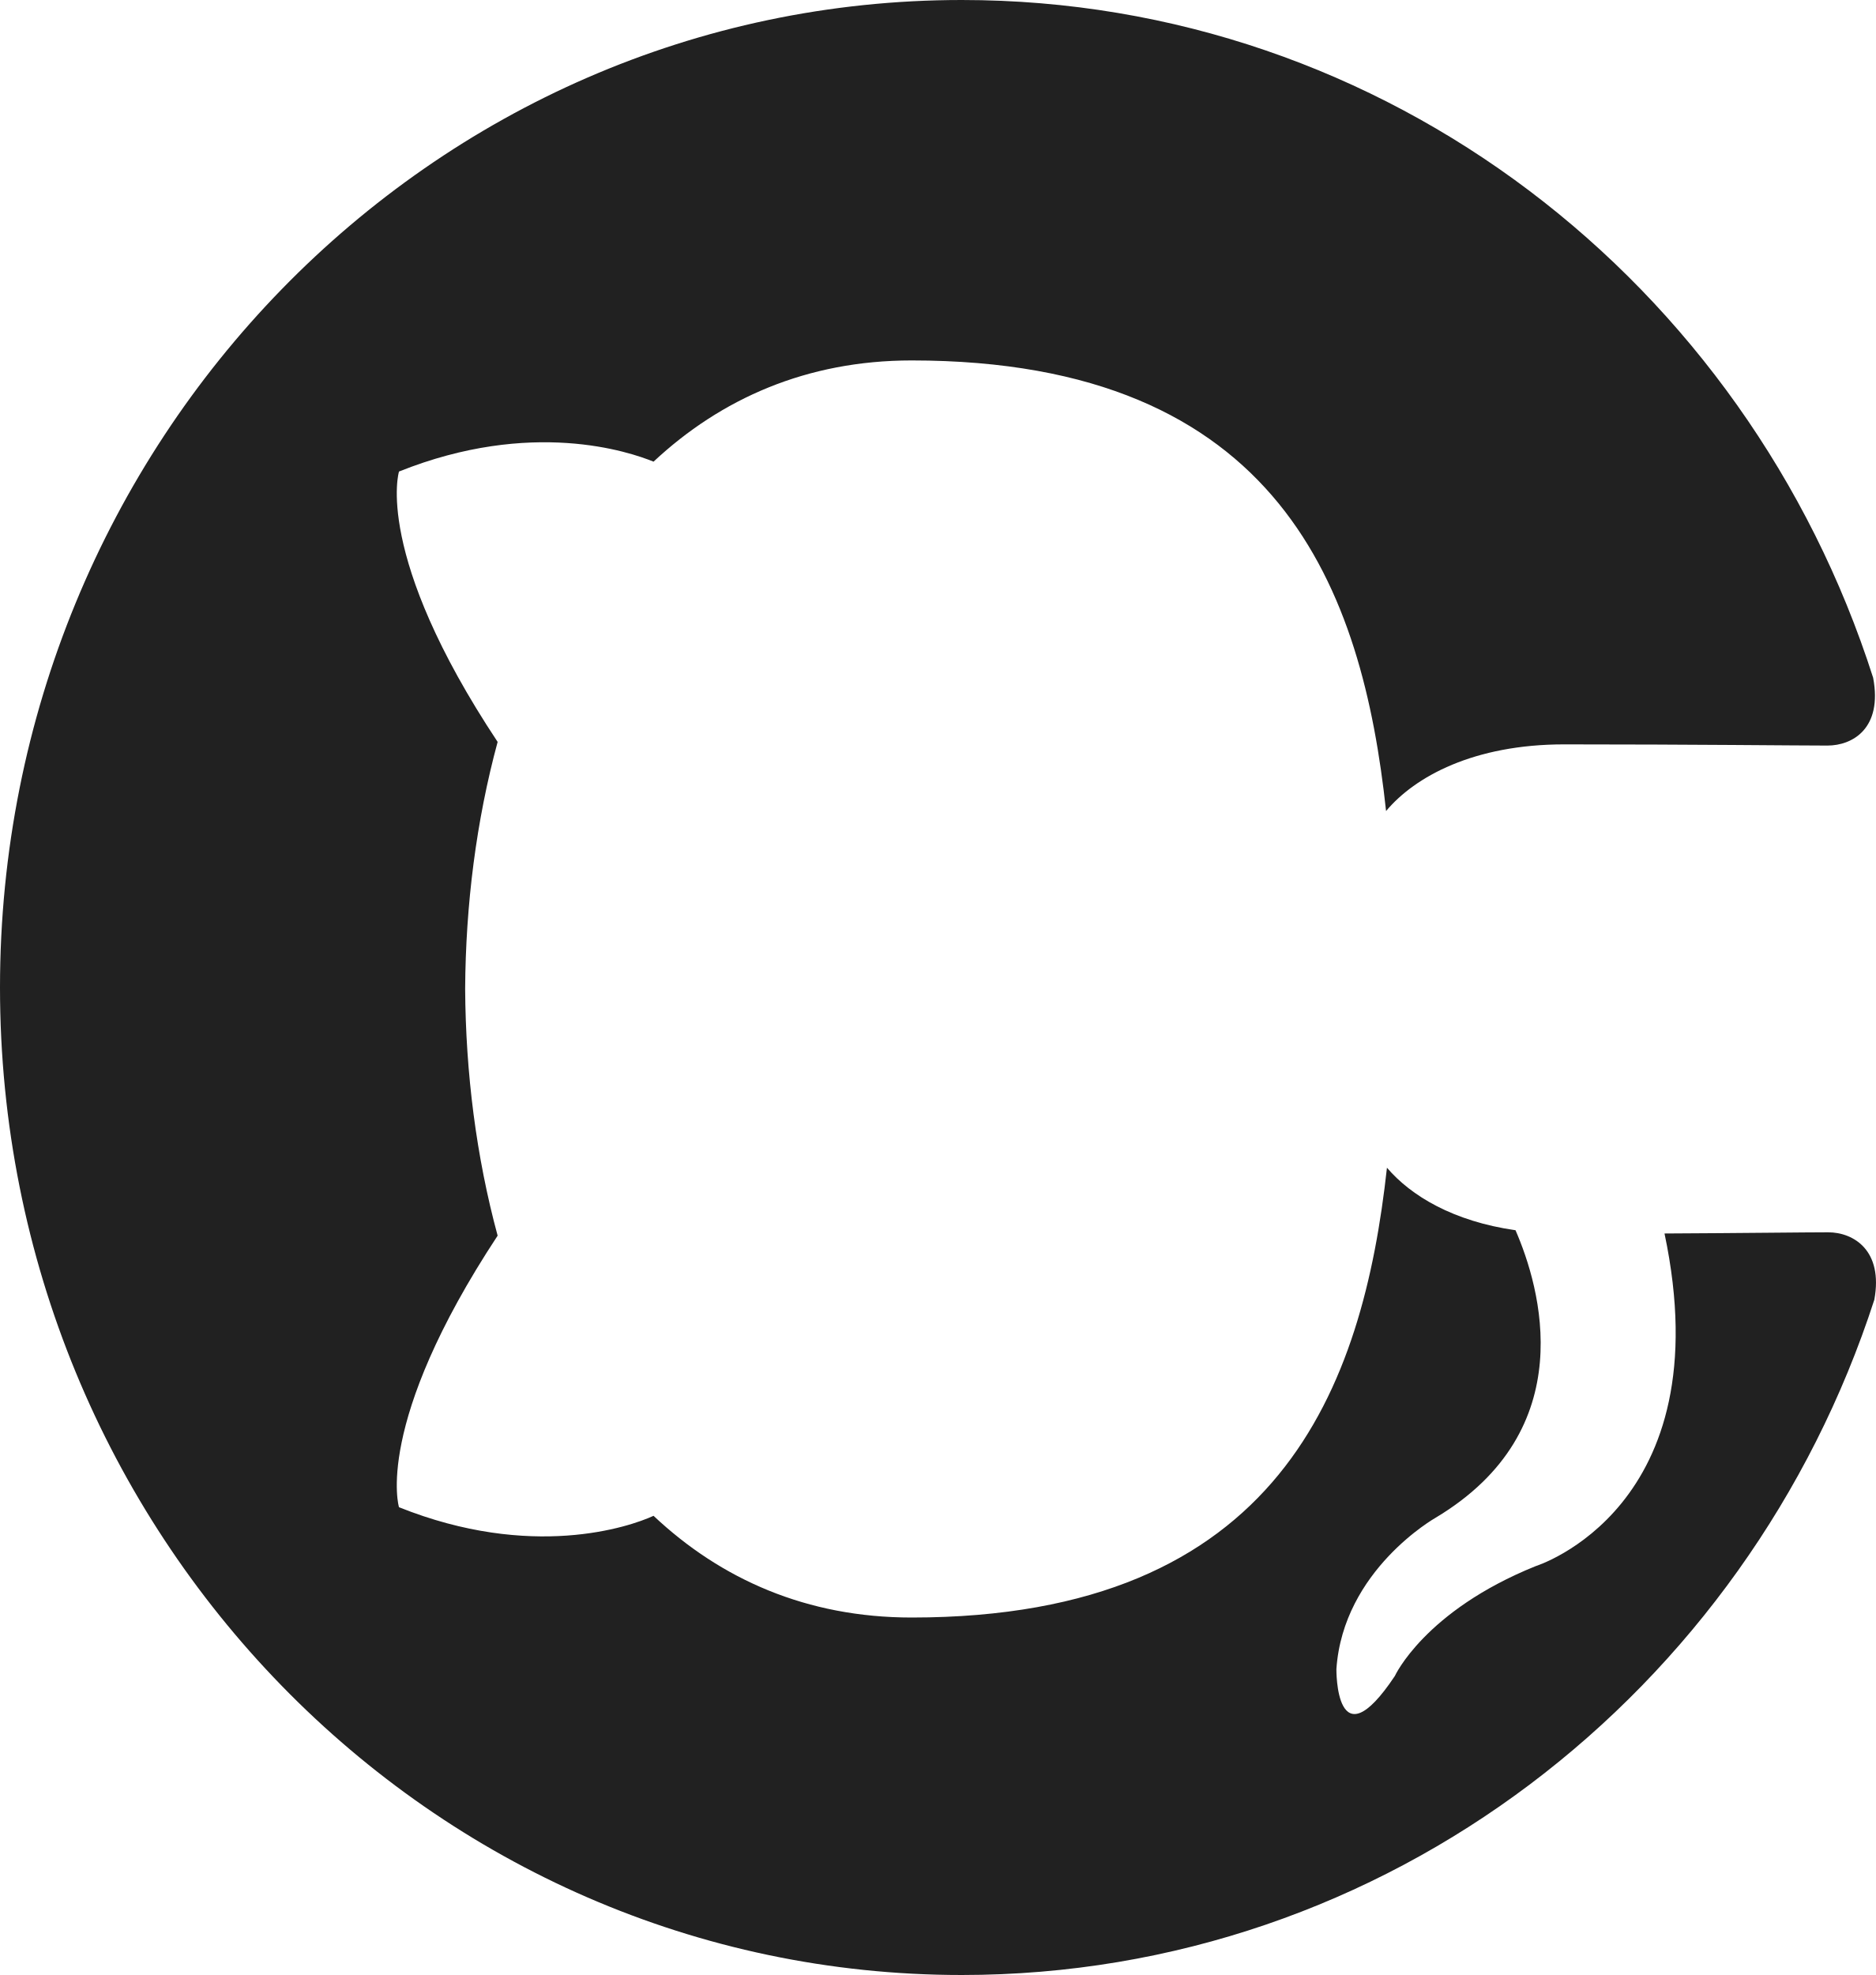
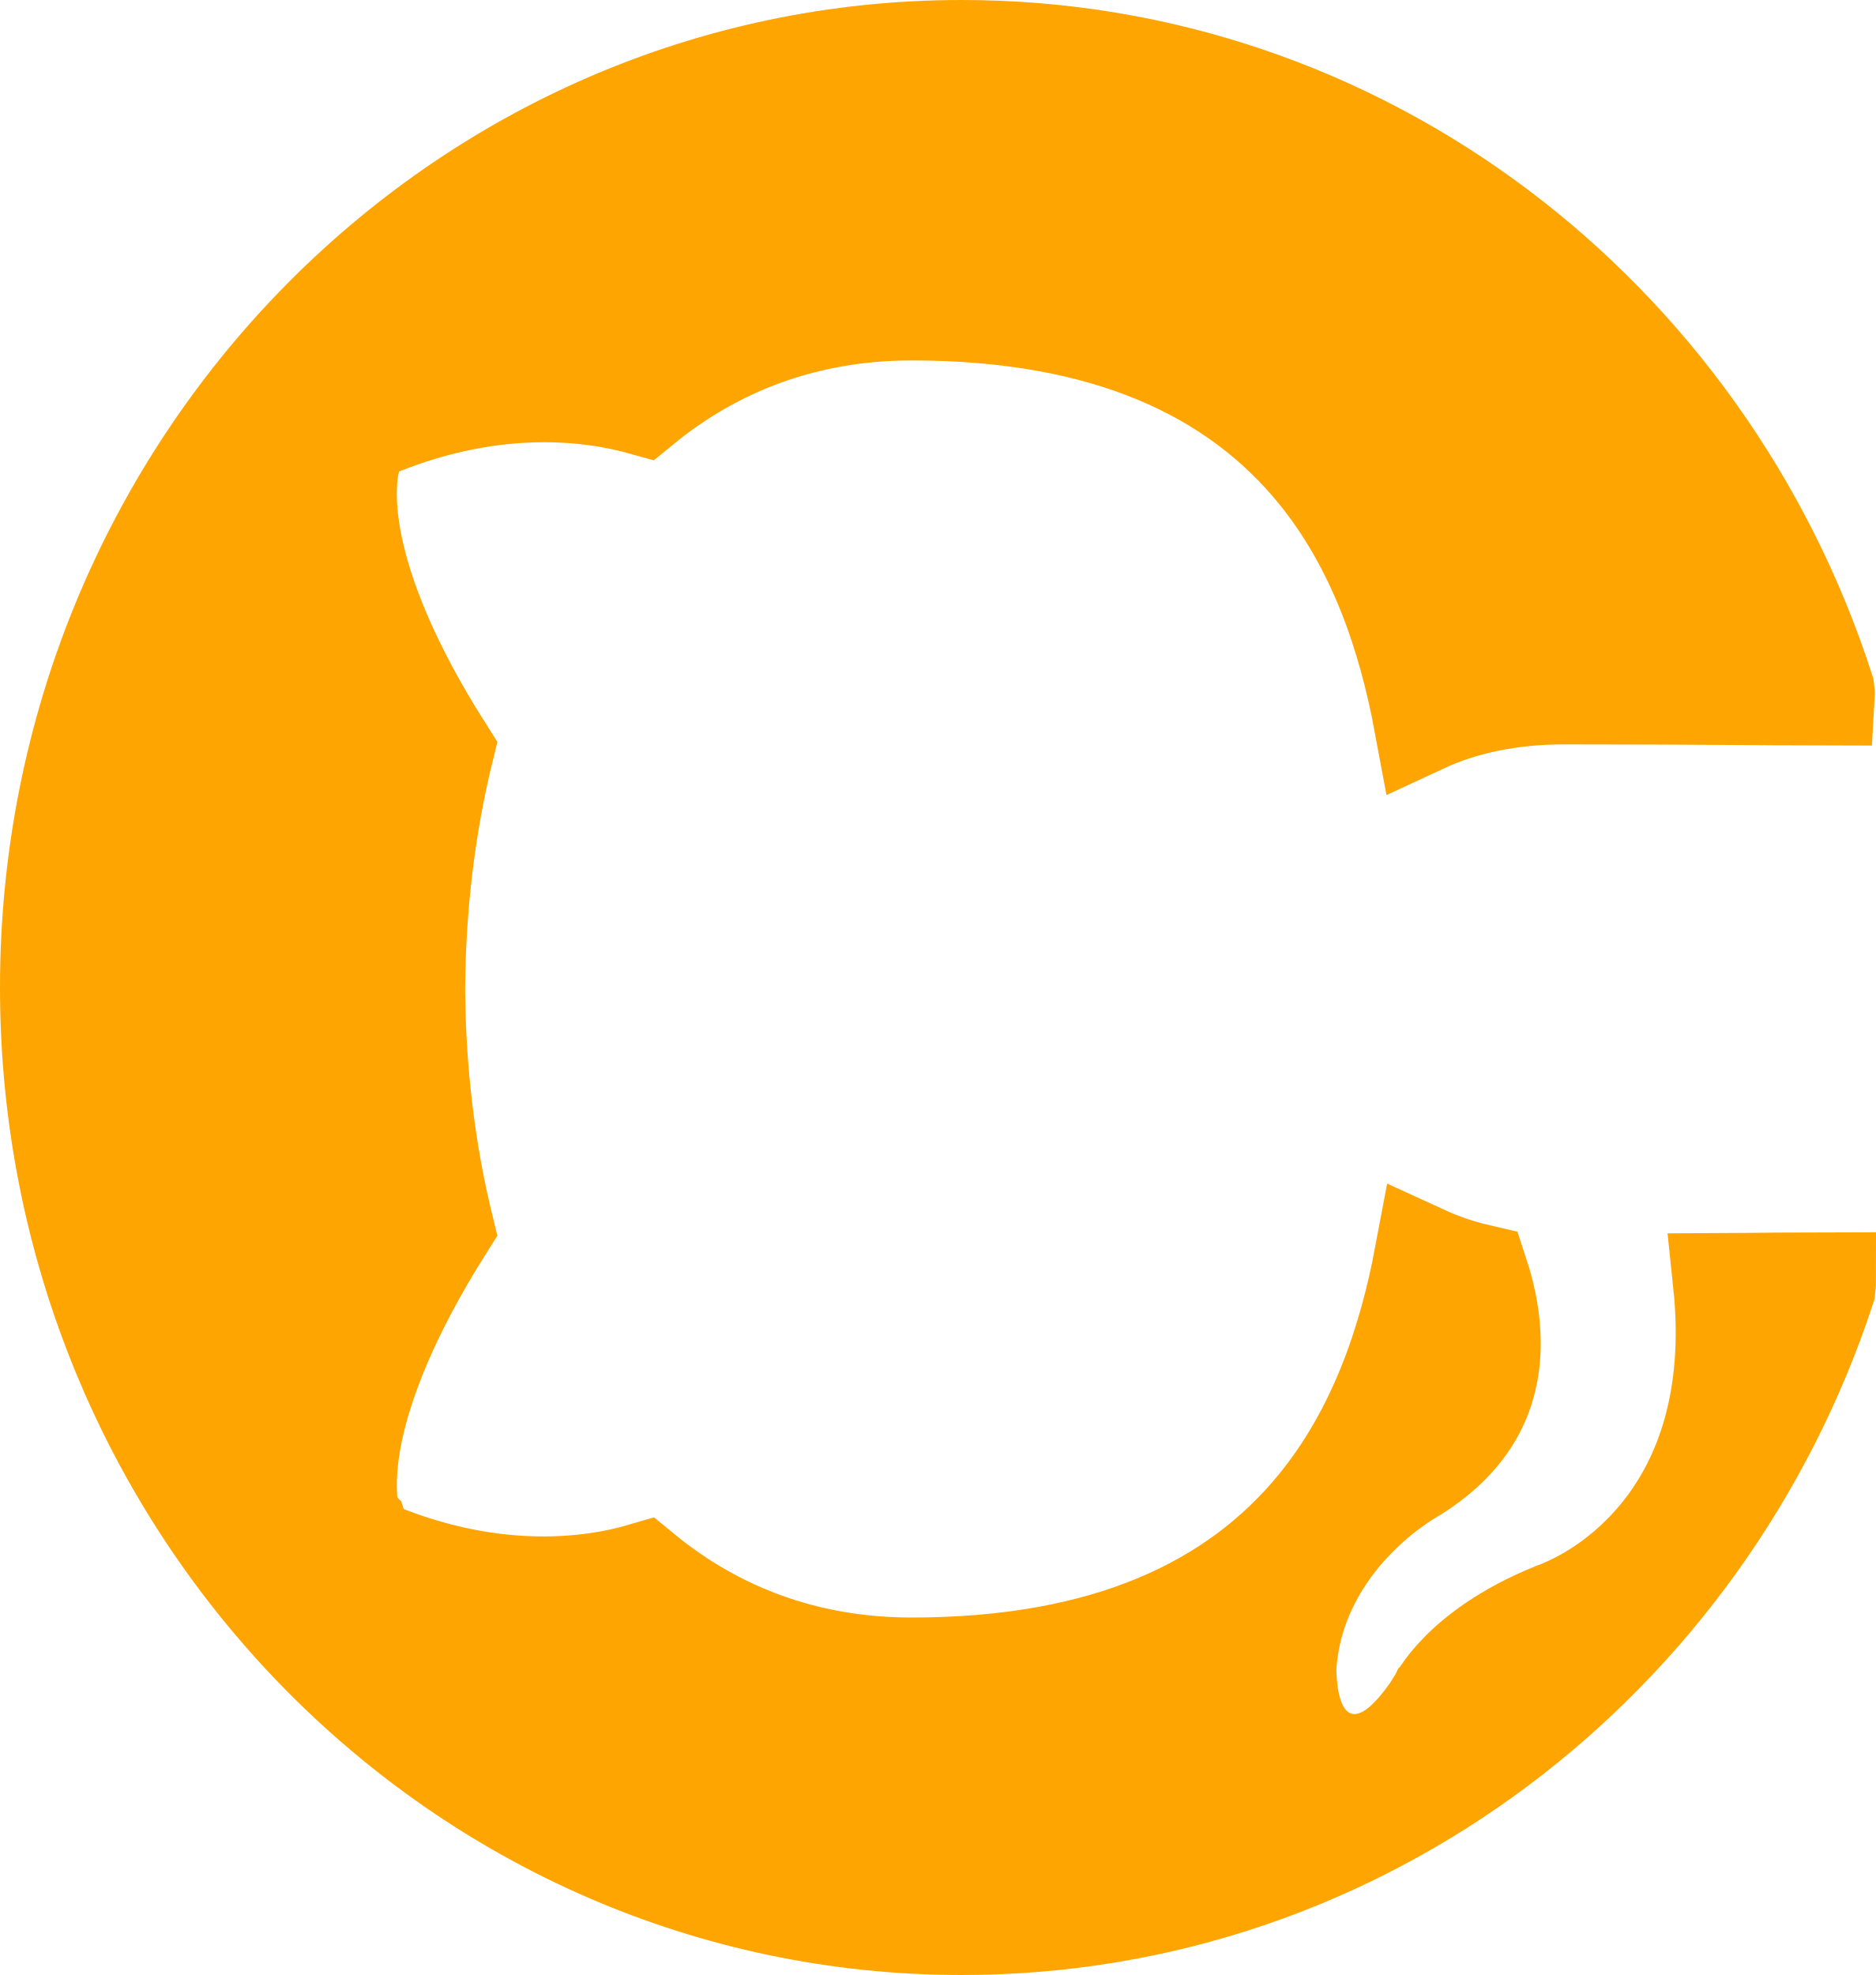
<svg xmlns="http://www.w3.org/2000/svg" width="19" height="20" viewBox="0 0 19 20" fill="none">
-   <path d="M-4.37114e-07 10C-1.95608e-07 15.524 4.362 20 9.741 20C14.046 20 17.696 17.134 18.983 13.162C19.075 12.662 18.773 12.479 18.515 12.479C18.284 12.479 17.671 12.487 16.858 12.491C17.446 15.273 15.552 15.86 15.552 15.86C14.427 16.314 14.127 16.972 14.127 16.972C13.523 17.878 13.535 16.902 13.535 16.902C13.603 15.898 14.539 15.37 14.539 15.37C16.028 14.479 15.598 13.03 15.349 12.458C14.719 12.368 14.29 12.11 14.047 11.825C13.803 14.045 12.965 16.38 9.233 16.38C8.17 16.38 7.301 15.992 6.619 15.35C6.373 15.463 5.383 15.8 4.041 15.263C4.041 15.263 3.78 14.425 5.04 12.513C4.823 11.713 4.716 10.863 4.711 10.013C4.716 9.163 4.823 8.313 5.04 7.513C3.78 5.613 4.041 4.775 4.041 4.775C5.383 4.238 6.373 4.575 6.619 4.675C7.301 4.038 8.17 3.65 9.233 3.65C12.975 3.65 13.799 5.988 14.038 8.213C14.331 7.863 14.928 7.538 15.841 7.538C17.144 7.538 18.192 7.55 18.508 7.55C18.764 7.55 19.068 7.375 18.971 6.863C17.692 2.862 14.039 -0 9.741 -0C4.362 -0 -6.7851e-07 4.477 -4.37114e-07 10Z" fill="#212121" />
+   <path d="M16.814 15.533C17.251 14.993 17.569 14.175 17.444 12.987C17.655 12.986 17.843 12.984 18.003 12.982C18.226 12.98 18.396 12.979 18.5 12.979C18.5 12.994 18.5 13.015 18.496 13.043C17.261 16.804 13.803 19.5 9.741 19.5C4.65 19.5 0.5 15.261 0.5 10C0.5 4.741 4.65 0.5 9.741 0.5C13.797 0.5 17.258 3.193 18.484 6.983C18.488 7.012 18.49 7.034 18.489 7.05C18.384 7.05 18.21 7.049 17.98 7.047C17.853 7.046 17.708 7.045 17.548 7.044C17.083 7.041 16.494 7.038 15.841 7.038C15.28 7.038 14.801 7.147 14.416 7.326C14.25 6.433 13.943 5.525 13.337 4.781C12.517 3.777 11.218 3.15 9.233 3.15C8.152 3.15 7.239 3.51 6.506 4.11C6 3.969 5.044 3.835 3.855 4.311L3.635 4.4L3.564 4.627L4.041 4.775C3.564 4.627 3.564 4.627 3.564 4.628L3.563 4.628L3.563 4.63L3.561 4.635L3.559 4.644C3.557 4.651 3.555 4.659 3.553 4.667C3.549 4.684 3.544 4.705 3.54 4.728C3.532 4.776 3.524 4.838 3.521 4.914C3.514 5.065 3.524 5.271 3.578 5.533C3.679 6.022 3.931 6.704 4.501 7.601C4.31 8.381 4.216 9.197 4.211 10.01L4.211 10.01L4.211 10.016C4.216 10.829 4.31 11.646 4.501 12.426C3.931 13.329 3.679 14.014 3.578 14.504C3.524 14.767 3.514 14.972 3.521 15.124C3.524 15.2 3.532 15.262 3.54 15.31C3.544 15.334 3.549 15.354 3.553 15.371C3.555 15.38 3.557 15.387 3.559 15.394L3.561 15.403L3.563 15.408L3.563 15.41L3.564 15.411C3.564 15.411 3.564 15.412 4.041 15.263L3.564 15.412L3.635 15.639L3.855 15.727C5.037 16.201 5.994 16.072 6.511 15.92C7.244 16.522 8.154 16.88 9.233 16.88C11.213 16.88 12.513 16.254 13.335 15.252C13.944 14.508 14.254 13.601 14.422 12.707C14.592 12.785 14.778 12.85 14.982 12.897C15.061 13.137 15.125 13.441 15.098 13.751C15.064 14.143 14.883 14.58 14.286 14.939L14.285 14.939L14.272 14.947C14.261 14.954 14.247 14.962 14.23 14.973C14.196 14.995 14.15 15.026 14.096 15.065C13.988 15.144 13.845 15.261 13.698 15.417C13.408 15.725 13.081 16.212 13.036 16.868L13.035 16.882L13.035 16.896L13.535 16.902C13.035 16.896 13.035 16.896 13.035 16.896L13.035 16.896L13.035 16.897L13.035 16.899L13.035 16.903L13.035 16.917C13.035 16.928 13.036 16.942 13.036 16.959C13.037 16.993 13.04 17.04 13.046 17.093C13.055 17.181 13.079 17.36 13.167 17.519C13.213 17.603 13.305 17.73 13.469 17.804C13.651 17.886 13.834 17.864 13.976 17.803C14.105 17.748 14.209 17.659 14.289 17.575C14.373 17.487 14.457 17.378 14.543 17.249L14.565 17.216L14.578 17.187C14.579 17.186 14.579 17.186 14.579 17.185C14.584 17.177 14.593 17.162 14.607 17.139C14.637 17.094 14.691 17.022 14.776 16.935C14.942 16.764 15.237 16.528 15.726 16.329C15.731 16.327 15.737 16.325 15.743 16.322C15.765 16.314 15.793 16.304 15.827 16.289C15.895 16.26 15.986 16.217 16.091 16.156C16.3 16.034 16.568 15.836 16.814 15.533ZM14.577 17.189C14.577 17.189 14.577 17.189 14.577 17.189L14.577 17.189Z" fill="#FFA501" stroke="#FFA501" />
</svg>
